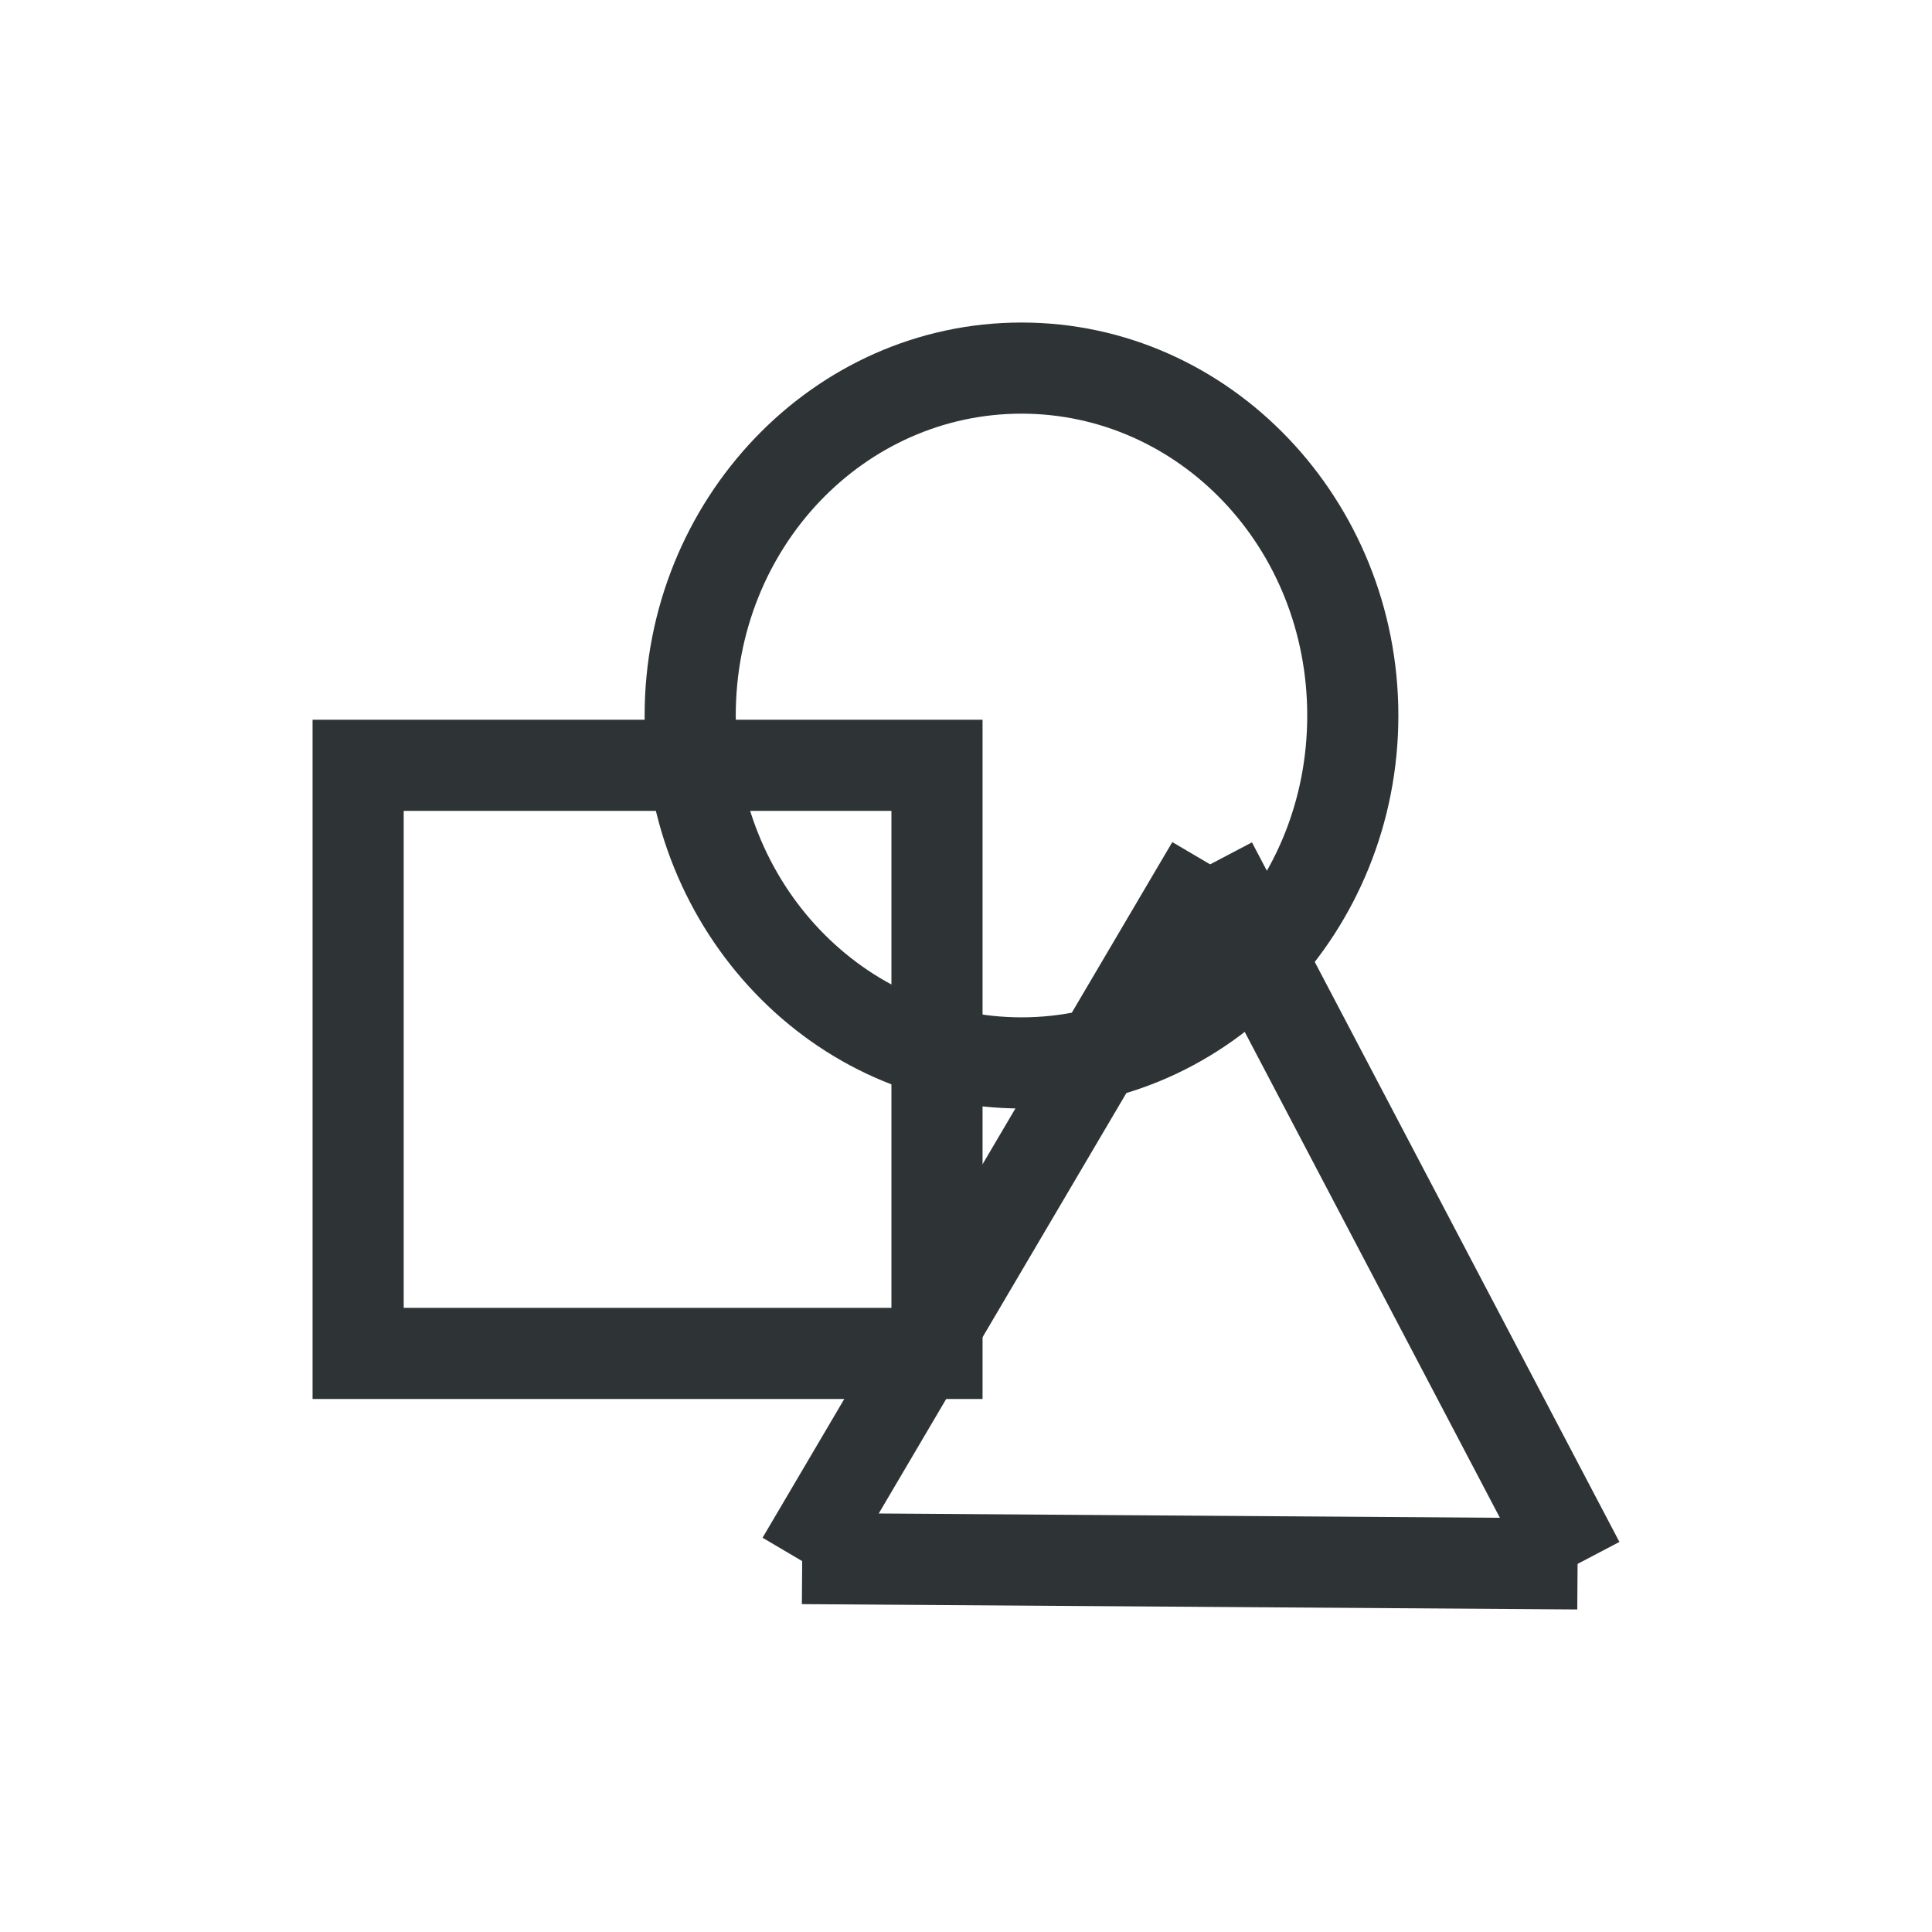
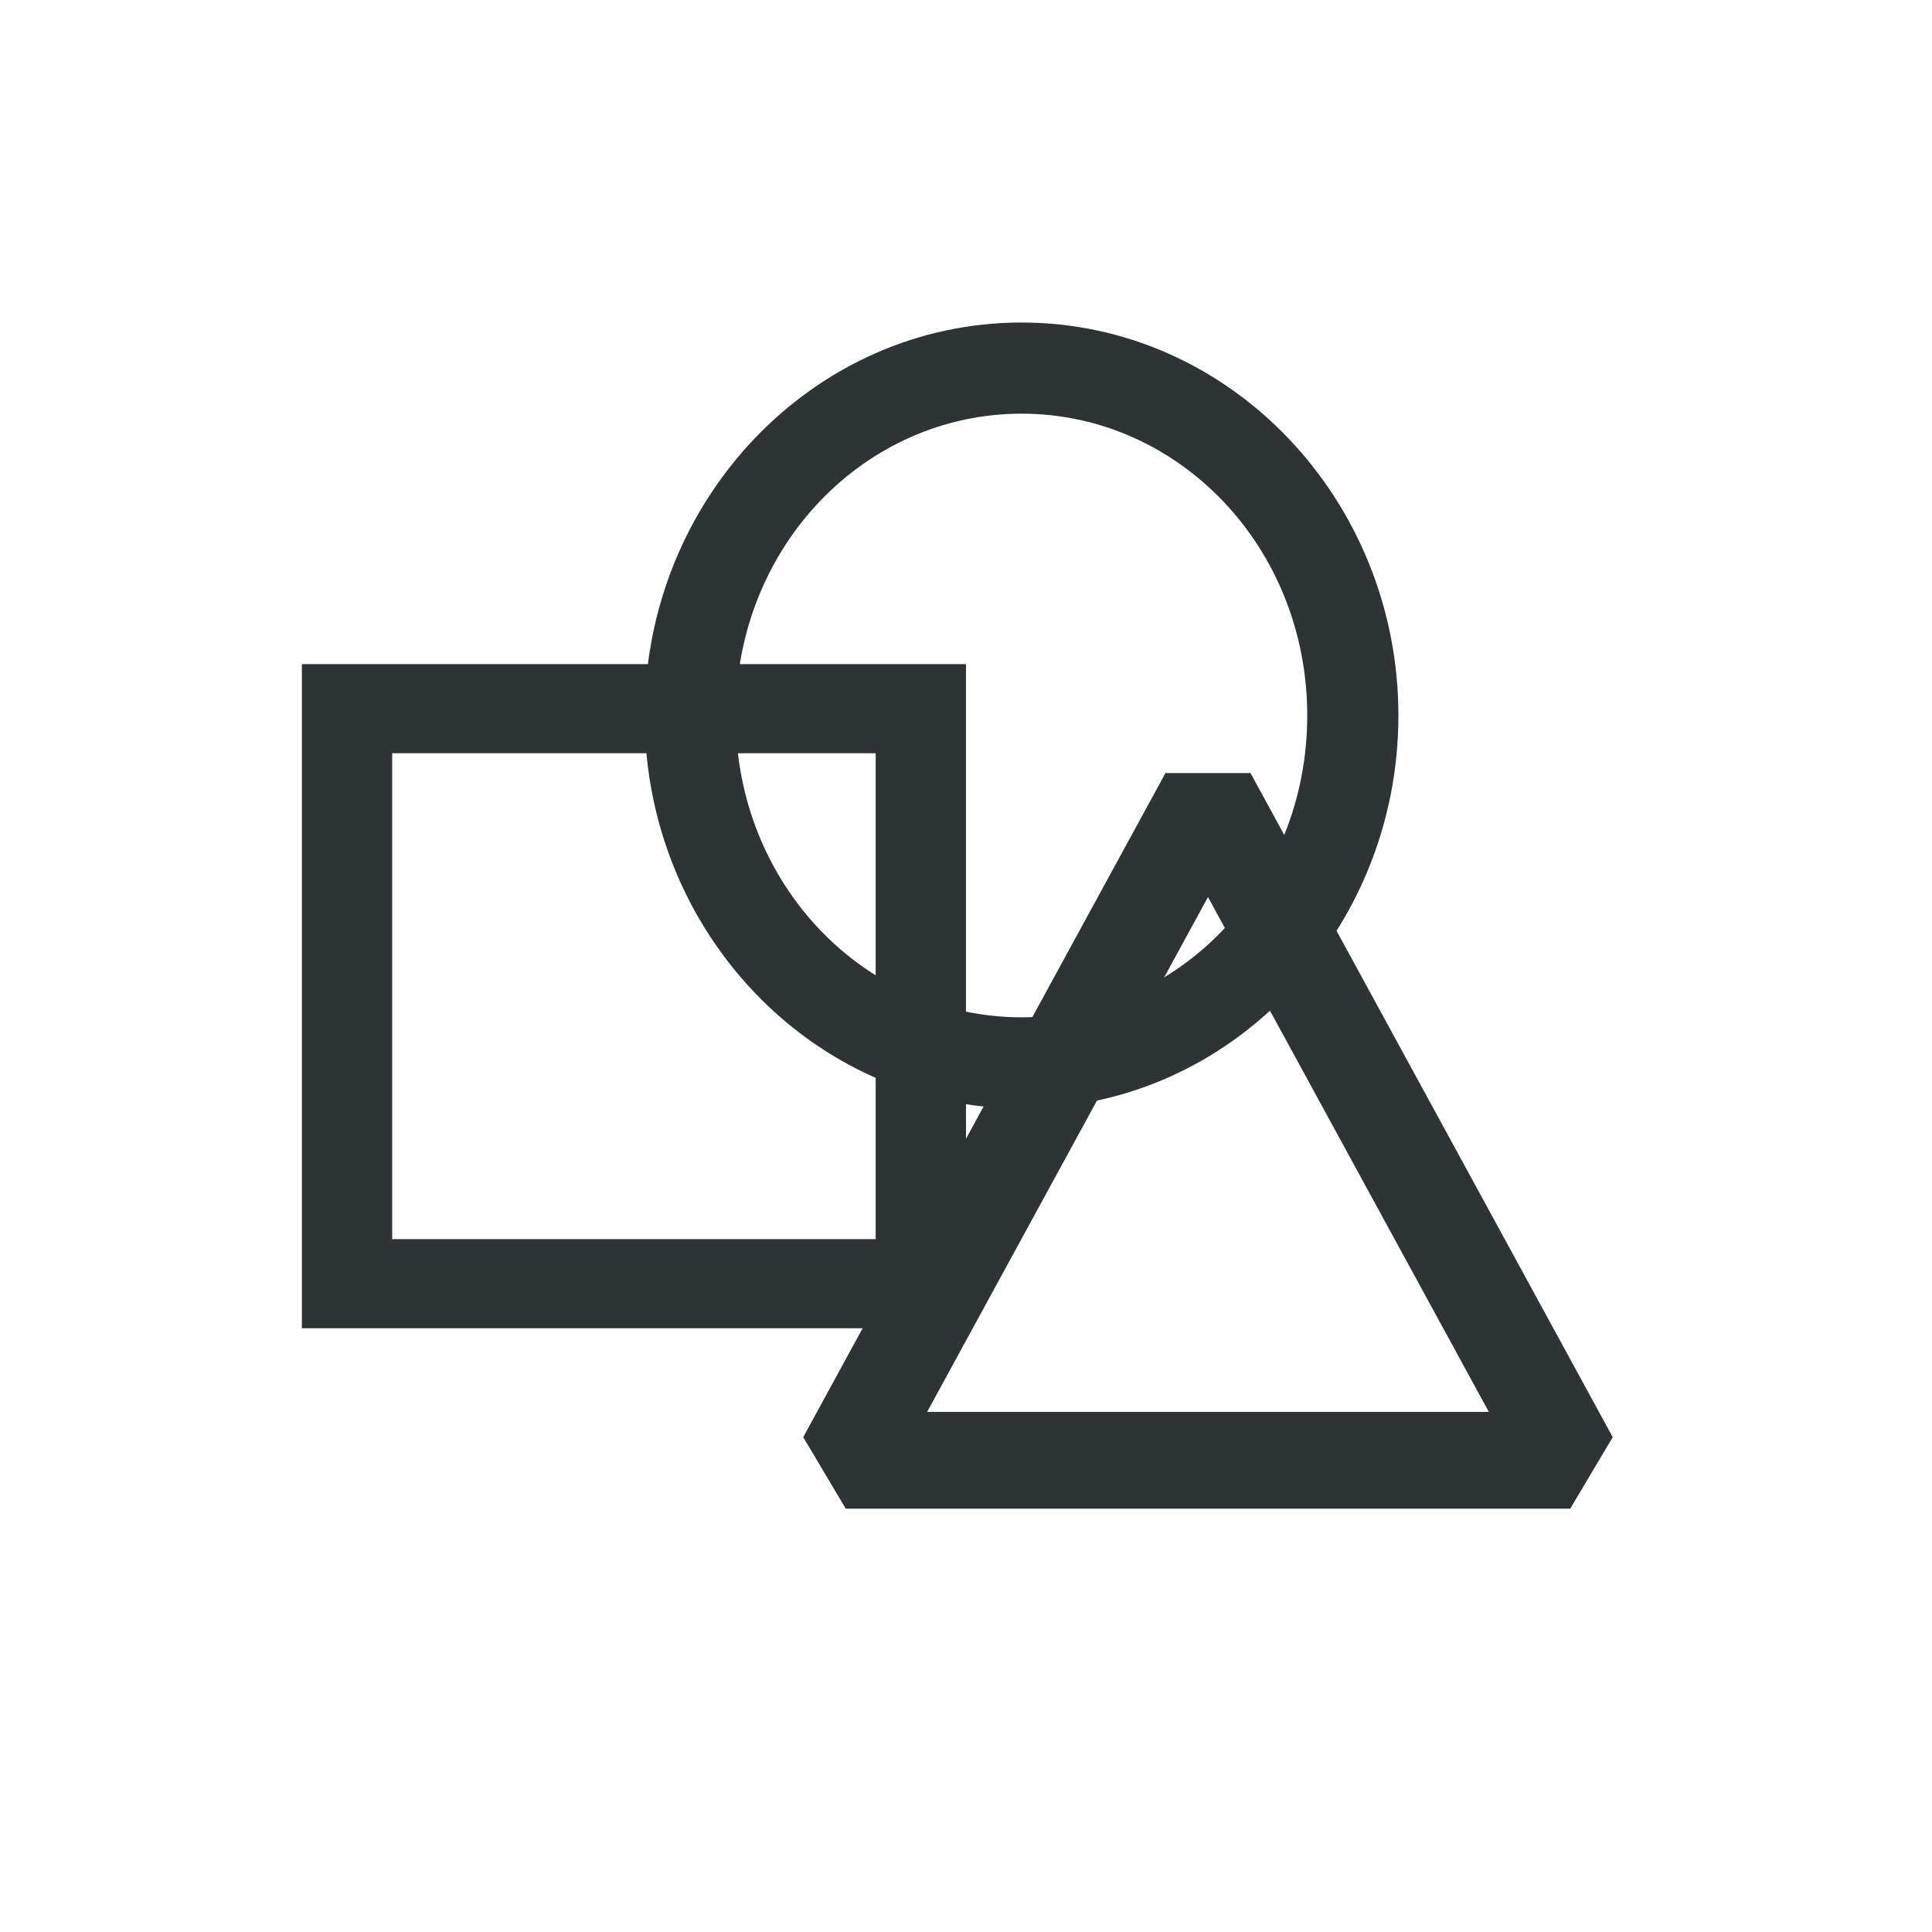
<svg xmlns="http://www.w3.org/2000/svg" height="16px" viewBox="0 0 16 16" width="16px" version="1.1" id="svg173">
  <defs id="defs177" />
  <filter id="a" height="1" width="1" x="0" y="0">
    <feColorMatrix in="SourceGraphic" type="matrix" values="0 0 0 0 1 0 0 0 0 1 0 0 0 0 1 0 0 0 1 0" id="feColorMatrix2" />
  </filter>
  <mask id="b">
    <g filter="url(#a)" id="g7">
      <path d="m 0 0 h 16 v 16 h -16 z" fill-opacity="0.3" id="path5" />
    </g>
  </mask>
  <clipPath id="c">
    <path d="m 0 0 h 1024 v 800 h -1024 z" id="path10" />
  </clipPath>
  <mask id="d">
    <g filter="url(#a)" id="g15">
      <path d="m 0 0 h 16 v 16 h -16 z" fill-opacity="0.05" id="path13" />
    </g>
  </mask>
  <clipPath id="e">
    <path d="m 0 0 h 1024 v 800 h -1024 z" id="path18" />
  </clipPath>
  <mask id="f">
    <g filter="url(#a)" id="g23">
      <path d="m 0 0 h 16 v 16 h -16 z" fill-opacity="0.05" id="path21" />
    </g>
  </mask>
  <clipPath id="g">
    <path d="m 0 0 h 1024 v 800 h -1024 z" id="path26" />
  </clipPath>
  <mask id="h">
    <g filter="url(#a)" id="g31">
      <path d="m 0 0 h 16 v 16 h -16 z" fill-opacity="0.05" id="path29" />
    </g>
  </mask>
  <clipPath id="i">
    <path d="m 0 0 h 1024 v 800 h -1024 z" id="path34" />
  </clipPath>
  <mask id="j">
    <g filter="url(#a)" id="g39">
      <path d="m 0 0 h 16 v 16 h -16 z" fill-opacity="0.05" id="path37" />
    </g>
  </mask>
  <clipPath id="k">
    <path d="m 0 0 h 1024 v 800 h -1024 z" id="path42" />
  </clipPath>
  <mask id="l">
    <g filter="url(#a)" id="g47">
      <path d="m 0 0 h 16 v 16 h -16 z" fill-opacity="0.05" id="path45" />
    </g>
  </mask>
  <clipPath id="m">
    <path d="m 0 0 h 1024 v 800 h -1024 z" id="path50" />
  </clipPath>
  <mask id="n">
    <g filter="url(#a)" id="g55">
      <path d="m 0 0 h 16 v 16 h -16 z" fill-opacity="0.05" id="path53" />
    </g>
  </mask>
  <clipPath id="o">
    <path d="m 0 0 h 1024 v 800 h -1024 z" id="path58" />
  </clipPath>
  <mask id="p">
    <g filter="url(#a)" id="g63">
      <path d="m 0 0 h 16 v 16 h -16 z" fill-opacity="0.3" id="path61" />
    </g>
  </mask>
  <clipPath id="q">
    <path d="m 0 0 h 1024 v 800 h -1024 z" id="path66" />
  </clipPath>
  <mask id="r">
    <g filter="url(#a)" id="g71">
      <path d="m 0 0 h 16 v 16 h -16 z" fill-opacity="0.5" id="path69" />
    </g>
  </mask>
  <clipPath id="s">
    <path d="m 0 0 h 1024 v 800 h -1024 z" id="path74" />
  </clipPath>
  <mask id="t">
    <g filter="url(#a)" id="g79">
      <path d="m 0 0 h 16 v 16 h -16 z" fill-opacity="0.4" id="path77" />
    </g>
  </mask>
  <clipPath id="u">
    <path d="m 0 0 h 1024 v 800 h -1024 z" id="path82" />
  </clipPath>
  <mask id="v">
    <g filter="url(#a)" id="g87">
      <path d="m 0 0 h 16 v 16 h -16 z" fill-opacity="0.4" id="path85" />
    </g>
  </mask>
  <clipPath id="w">
    <path d="m 0 0 h 1024 v 800 h -1024 z" id="path90" />
  </clipPath>
  <mask id="x">
    <g filter="url(#a)" id="g95">
      <path d="m 0 0 h 16 v 16 h -16 z" fill-opacity="0.5" id="path93" />
    </g>
  </mask>
  <clipPath id="y">
    <path d="m 0 0 h 1024 v 800 h -1024 z" id="path98" />
  </clipPath>
  <mask id="z">
    <g filter="url(#a)" id="g103">
      <path d="m 0 0 h 16 v 16 h -16 z" fill-opacity="0.5" id="path101" />
    </g>
  </mask>
  <clipPath id="A">
    <path d="m 0 0 h 1024 v 800 h -1024 z" id="path106" />
  </clipPath>
  <g clip-path="url(#c)" mask="url(#b)" transform="matrix(1 0 0 1 -76 -700)" id="g111">
    <path d="m 562.461 212.059 h 10.449 c -1.184 0.492 -1.297 2.461 0 3 h -10.449 z m 0 0" fill="#2e3436" id="path109" />
  </g>
  <g clip-path="url(#e)" mask="url(#d)" transform="matrix(1 0 0 1 -76 -700)" id="g115">
    <path d="m 16 632 h 1 v 1 h -1 z m 0 0" fill="#2e3436" fill-rule="evenodd" id="path113" />
  </g>
  <g clip-path="url(#g)" mask="url(#f)" transform="matrix(1 0 0 1 -76 -700)" id="g119">
    <path d="m 17 631 h 1 v 1 h -1 z m 0 0" fill="#2e3436" fill-rule="evenodd" id="path117" />
  </g>
  <g clip-path="url(#i)" mask="url(#h)" transform="matrix(1 0 0 1 -76 -700)" id="g123">
    <path d="m 18 634 h 1 v 1 h -1 z m 0 0" fill="#2e3436" fill-rule="evenodd" id="path121" />
  </g>
  <g clip-path="url(#k)" mask="url(#j)" transform="matrix(1 0 0 1 -76 -700)" id="g127">
    <path d="m 16 634 h 1 v 1 h -1 z m 0 0" fill="#2e3436" fill-rule="evenodd" id="path125" />
  </g>
  <g clip-path="url(#m)" mask="url(#l)" transform="matrix(1 0 0 1 -76 -700)" id="g131">
    <path d="m 17 635 h 1 v 1 h -1 z m 0 0" fill="#2e3436" fill-rule="evenodd" id="path129" />
  </g>
  <g clip-path="url(#o)" mask="url(#n)" transform="matrix(1 0 0 1 -76 -700)" id="g135">
    <path d="m 19 635 h 1 v 1 h -1 z m 0 0" fill="#2e3436" fill-rule="evenodd" id="path133" />
  </g>
  <g clip-path="url(#q)" mask="url(#p)" transform="matrix(1 0 0 1 -76 -700)" id="g139">
    <path d="m 136 660 v 7 h 7 v -7 z m 0 0" fill="#2e3436" id="path137" />
  </g>
  <g clip-path="url(#s)" mask="url(#r)" transform="matrix(1 0 0 1 -76 -700)" id="g143">
    <path d="m 199 642 h 3 v 12 h -3 z m 0 0" fill="#2e3436" id="path141" />
  </g>
  <g clip-path="url(#u)" mask="url(#t)" transform="matrix(1 0 0 1 -76 -700)" id="g159">
    <path d="m 209.5 144.16 c 0.277 0 0.5 0.223 0.5 0.5 v 1 c 0 0.277 -0.223 0.5 -0.5 0.5 s -0.5 -0.223 -0.5 -0.5 v -1 c 0 -0.277 0.223 -0.5 0.5 -0.5 z m 0 0" fill="#2e3436" id="path157" />
  </g>
  <g clip-path="url(#w)" mask="url(#v)" transform="matrix(1 0 0 1 -76 -700)" id="g163">
    <path d="m 206.5 144.16 c 0.277 0 0.5 0.223 0.5 0.5 v 1 c 0 0.277 -0.223 0.5 -0.5 0.5 s -0.5 -0.223 -0.5 -0.5 v -1 c 0 -0.277 0.223 -0.5 0.5 -0.5 z m 0 0" fill="#2e3436" id="path161" />
  </g>
  <g clip-path="url(#y)" mask="url(#x)" transform="matrix(1 0 0 1 -76 -700)" id="g167">
    <path d="m 229.5 143.16 c -0.547 0 -1 0.457 -1 1 c 0 0.547 0.453 1 1 1 s 1 -0.453 1 -1 c 0 -0.543 -0.453 -1 -1 -1 z m 0 0" fill="#2e3436" id="path165" />
  </g>
  <g clip-path="url(#A)" mask="url(#z)" transform="matrix(1 0 0 1 -76 -700)" id="g171">
    <path d="m 226.453 143.16 c -0.52 0 -0.953 0.434 -0.953 0.953 v 0.094 c 0 0.52 0.434 0.953 0.953 0.953 h 0.094 c 0.52 0 0.953 -0.434 0.953 -0.953 v -0.094 c 0 -0.52 -0.434 -0.953 -0.953 -0.953 z m 0 0" fill="#2e3436" id="path169" />
  </g>
-   <g id="g3752" transform="matrix(0.3773757,0,0,0.3773757,-11.92721,5.847779)">
-     <path style="color:#000000;fill:#2e3436;-inkscape-stroke:none" d="M 38.465,0.299 V 1.299 15.205 H 53.168 V 0.299 Z m 2,2 H 51.168 V 13.205 H 40.465 Z" id="rect932" />
-     <path style="color:#000000;fill:#2e3436;-inkscape-stroke:none" d="m 54.023,-8.418 c -4.582,0 -8.271,3.899 -8.271,8.625 0,4.726 3.689,8.623 8.271,8.623 4.582,0 8.27,-3.897 8.27,-8.623 0,-4.726 -3.687,-8.625 -8.27,-8.625 z m 0,2 c 3.449,0 6.27,2.929 6.27,6.625 0,3.696 -2.821,6.623 -6.27,6.623 -3.449,0 -6.271,-2.928 -6.271,-6.623 0,-3.696 2.823,-6.625 6.271,-6.625 z" id="ellipse934" />
-     <path style="color:#000000;fill:#2e3436;-inkscape-stroke:none" d="M 57.332,2.984 48.34,18.25 50,19.229 58.992,3.961 Z" id="line936" />
-     <path style="color:#000000;fill:#2e3436;-inkscape-stroke:none" d="m 49.217,17.707 -0.014,2 17.016,0.117 0.014,-2 z" id="line938" />
-     <path style="color:#000000;fill:#2e3436;-inkscape-stroke:none" d="m 59.08,2.99 -1.836,0.965 8.062,15.352 1.838,-0.965 z" id="line940" />
-   </g>
+   <path style="color:#000000;fill:#2e3436;stroke-width:0.377;-inkscape-stroke:none" d="M 2.5,5.5 V 5.869 11 H 8 V 5.5 Z M 3.248,6.238 H 7.252 V 10.262 H 3.248 Z" id="rect932" />
+   <path style="color:#000000;fill:#2e3436;stroke-width:0.377;-inkscape-stroke:none" d="m 8.46,2.671 c -1.729,0 -3.121,1.471 -3.121,3.255 0,1.784 1.392,3.254 3.121,3.254 1.729,0 3.121,-1.471 3.121,-3.254 0,-1.784 -1.391,-3.255 -3.121,-3.255 z m 0,0.755 c 1.302,0 2.366,1.106 2.366,2.5 0,1.395 -1.064,2.499 -2.366,2.499 -1.302,0 -2.367,-1.105 -2.367,-2.499 0,-1.395 1.065,-2.5 2.367,-2.5 z" id="ellipse934" />
+   <path style="color:#000000;fill:#2e3436;stroke-linejoin:bevel;-inkscape-stroke:none" d="m 9.652,6.402 -3,5.5 0.352,0.592 h 6 l 0.352,-0.592 -3,-5.5 z m 0.352,1.027 2.326,4.264 H 7.678 Z" id="path508" />
</svg>
